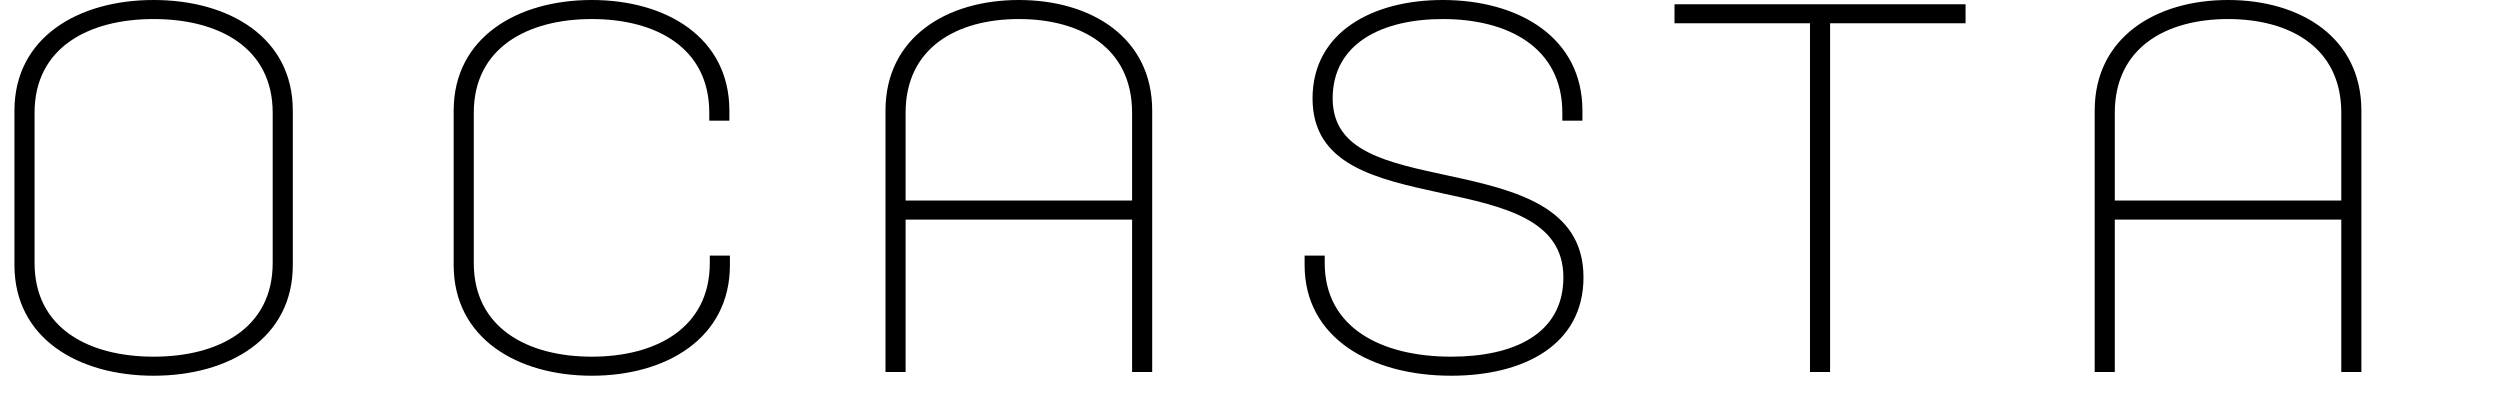
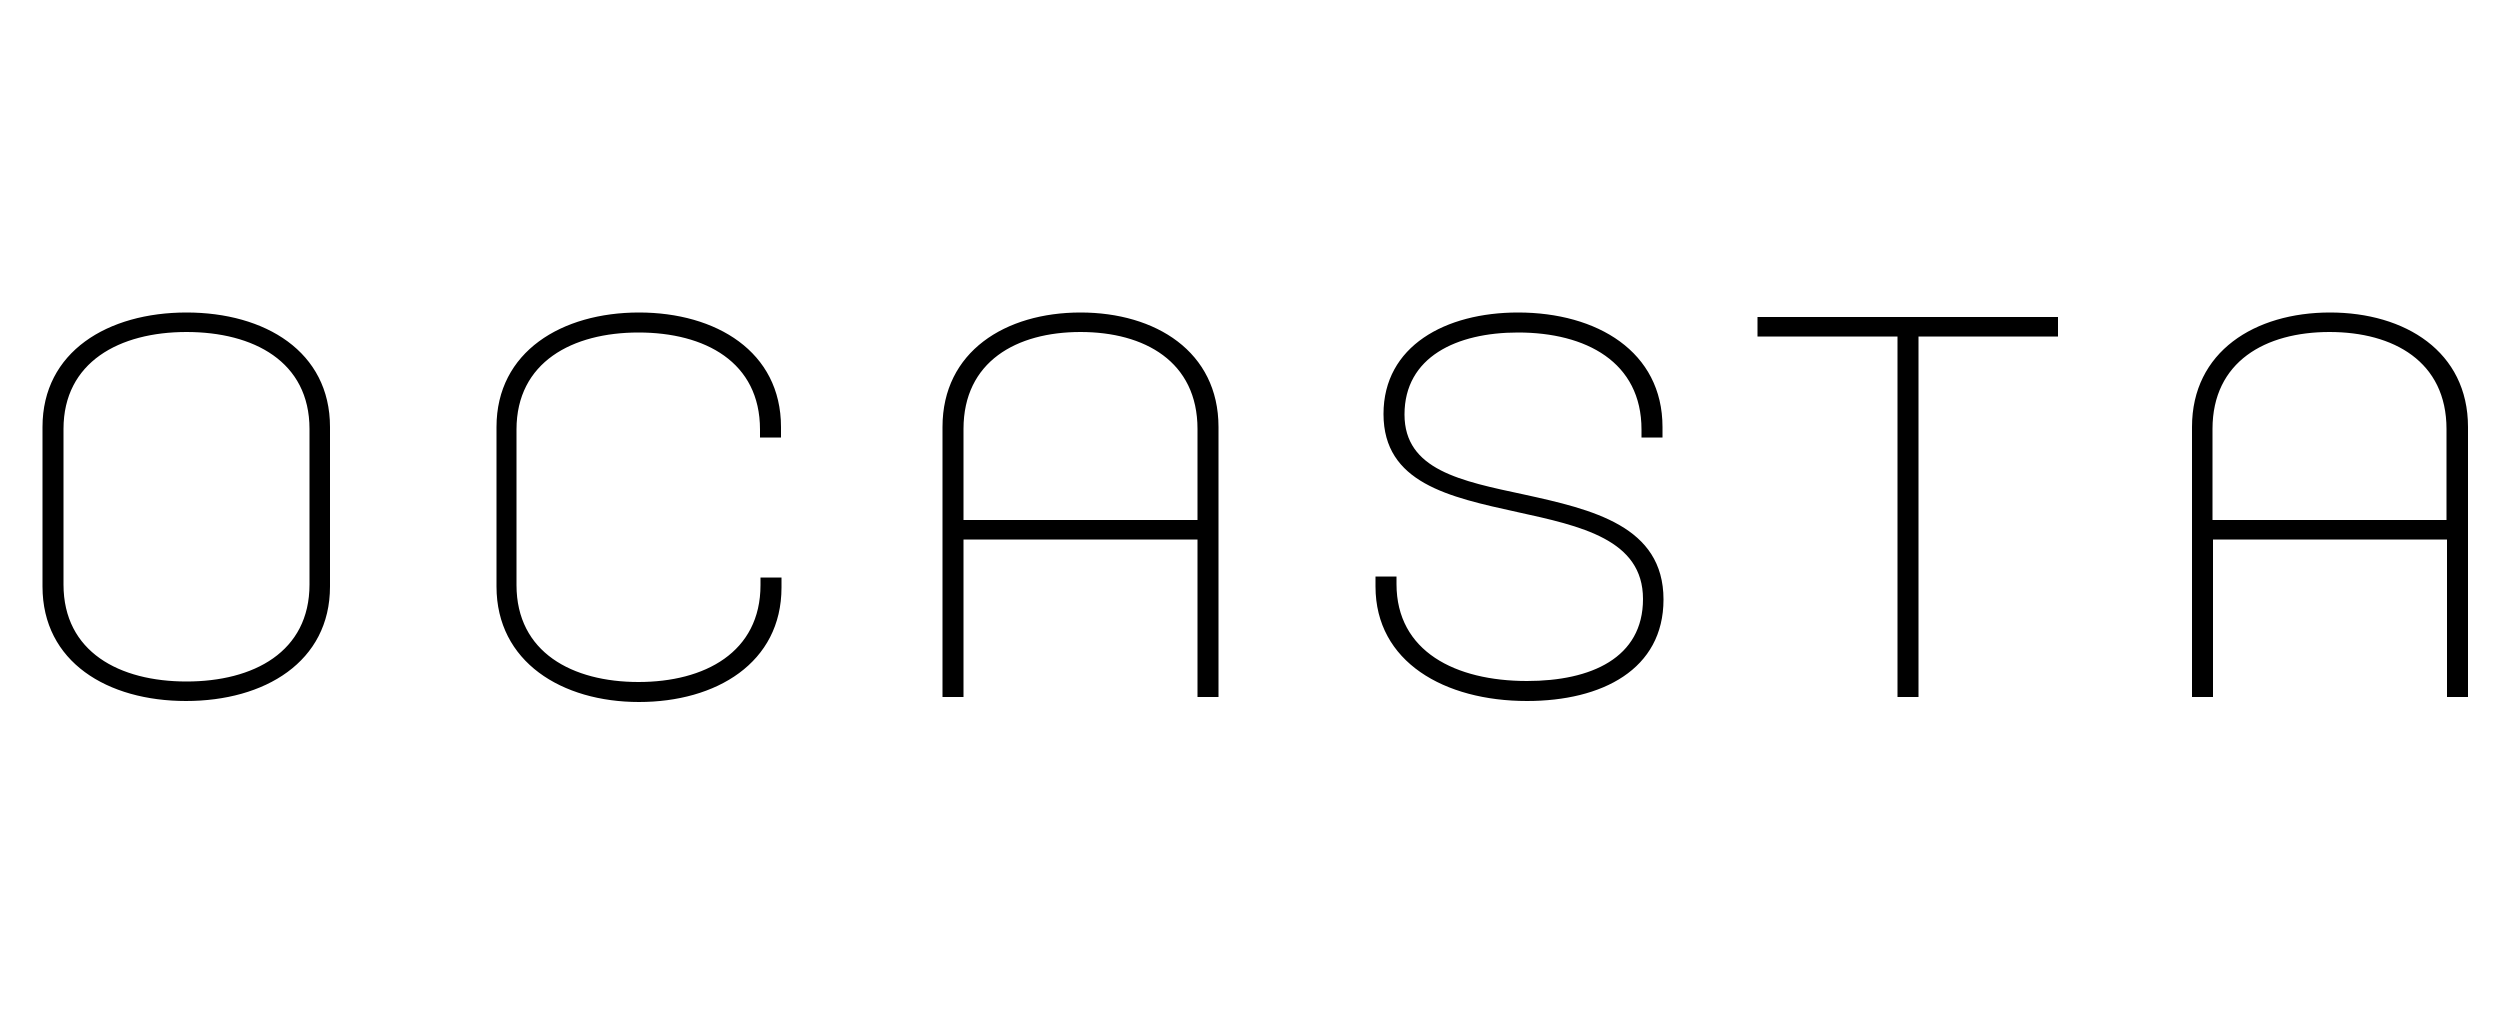
- <svg xmlns="http://www.w3.org/2000/svg" id="brand" class="brand-logo brand-logo--grey" viewBox="0 0 173 28" version="1.1" xml:space="preserve" style="fill-rule:evenodd;clip-rule:evenodd;stroke-linejoin:round;stroke-miterlimit:1.414;">
+ <svg xmlns="http://www.w3.org/2000/svg" version="1.1" id="brand" x="0px" y="0px" viewBox="0 0 500 203" style="enable-background:new 0 0 500 203;" xml:space="preserve">
  <g>
-     <path d="M1,18.346 L1,7.654 C1,2.6 5.394,0 10.631,0 C15.868,0 20.262,2.6 20.262,7.654 L20.262,18.346 C20.262,23.4 15.868,26 10.631,26 C5.394,26 1,23.4 1,18.346 L1,18.346 Z M2.392,7.8 L2.392,18.2 C2.392,22.704 6.127,24.682 10.631,24.682 C15.135,24.682 18.87,22.704 18.87,18.2 L18.87,7.8 C18.87,3.296 15.135,1.318 10.631,1.318 C6.127,1.318 2.392,3.296 2.392,7.8 L2.392,7.8 Z M31.394,18.346 L31.394,7.654 C31.394,2.6 35.789,0 40.952,0 C46.115,0 50.473,2.6 50.473,7.654 L50.473,8.349 L49.082,8.349 L49.082,7.8 C49.082,3.296 45.383,1.318 40.952,1.318 C36.521,1.318 32.786,3.296 32.786,7.8 L32.786,18.2 C32.786,22.704 36.521,24.682 40.952,24.682 C45.383,24.682 49.118,22.704 49.118,18.2 L49.118,17.687 L50.51,17.687 L50.51,18.346 C50.51,23.4 46.115,26 40.952,26 C35.789,26 31.394,23.4 31.394,18.346 L31.394,18.346 Z M61.276,7.654 C61.276,2.6 65.487,0 70.504,0 C75.521,0 79.732,2.6 79.732,7.654 L79.732,25.744 L78.341,25.744 L78.341,15.197 L62.668,15.197 L62.668,25.744 L61.276,25.744 L61.276,7.654 Z M78.341,7.8 C78.341,3.296 74.789,1.318 70.504,1.318 C66.22,1.318 62.668,3.296 62.668,7.8 L62.668,13.879 L78.341,13.879 L78.341,7.8 Z M108.186,19.189 C108.186,23.144 104.707,24.682 100.423,24.682 C95.625,24.682 91.67,22.704 91.67,18.2 L91.67,17.687 L90.279,17.687 L90.279,18.346 C90.279,23.4 94.893,26 100.423,26 C105.439,26 109.577,23.876 109.577,19.189 C109.577,14.282 104.817,13.146 100.239,12.158 C96.028,11.242 92.22,10.51 92.22,6.811 C92.22,2.966 95.699,1.318 99.837,1.318 C104.377,1.318 108.113,3.296 108.113,7.8 L108.113,8.349 L109.504,8.349 L109.504,7.654 C109.504,2.6 105.11,0 99.837,0 C94.966,0 90.828,2.234 90.828,6.811 C90.828,11.425 95.223,12.377 99.763,13.366 C104.048,14.282 108.186,15.197 108.186,19.189 L108.186,19.189 Z M136.017,1.611 L126.642,1.611 L126.642,25.744 L125.251,25.744 L125.251,1.611 L115.876,1.611 L115.876,0.293 L136.017,0.293 L136.017,1.611 Z M144.952,7.654 C144.952,2.6 149.163,0 154.18,0 C159.197,0 163.408,2.6 163.408,7.654 L163.408,25.744 L162.017,25.744 L162.017,15.197 L146.344,15.197 L146.344,25.744 L144.952,25.744 L144.952,7.654 Z M162.017,7.8 C162.017,3.296 158.465,1.318 154.18,1.318 C149.896,1.318 146.344,3.296 146.344,7.8 L146.344,13.879 L162.017,13.879 L162.017,7.8 Z" />
+     <path d="M8.5,117.3V85.4c0-15.1,13.1-22.9,28.8-22.9S66,70.3,66,85.4v31.9c0,15.1-13.1,22.9-28.8,22.9S8.5,132.4,8.5,117.3   L8.5,117.3z M12.7,85.8v31.1c0,13.5,11.2,19.4,24.6,19.4s24.6-5.9,24.6-19.4V85.8c0-13.5-11.2-19.4-24.6-19.4S12.7,72.4,12.7,85.8   L12.7,85.8z M99.3,117.3V85.4c0-15.1,13.1-22.9,28.5-22.9s28.4,7.8,28.4,22.9v2.1h-4.2v-1.6c0-13.5-11-19.4-24.3-19.4   c-13.2,0-24.4,5.9-24.4,19.4v31.1c0,13.5,11.2,19.4,24.4,19.4c13.2,0,24.4-5.9,24.4-19.4v-1.5h4.2v2c0,15.1-13.1,22.9-28.5,22.9   S99.3,132.4,99.3,117.3L99.3,117.3z M188.5,85.4c0-15.1,12.6-22.9,27.6-22.9c15,0,27.6,7.8,27.6,22.9v54h-4.2v-31.5h-46.8v31.5   h-4.2V85.4z M239.5,85.8c0-13.5-10.6-19.4-23.4-19.4s-23.4,5.9-23.4,19.4V104h46.8V85.8z M328.6,119.8c0,11.8-10.4,16.4-23.2,16.4   c-14.3,0-26.1-5.9-26.1-19.4v-1.5h-4.2v2c0,15.1,13.8,22.9,30.3,22.9c15,0,27.3-6.3,27.3-20.3c0-14.7-14.2-18-27.9-21   c-12.6-2.7-23.9-4.9-23.9-16c0-11.5,10.4-16.4,22.7-16.4c13.6,0,24.7,5.9,24.7,19.4v1.6h4.2v-2.1c0-15.1-13.1-22.9-28.9-22.9   c-14.5,0-26.9,6.7-26.9,20.3c0,13.8,13.1,16.6,26.7,19.6C316.2,105.2,328.6,107.9,328.6,119.8L328.6,119.8z M411.7,67.3h-28v72.1   h-4.2V67.3h-28v-3.9h60.1V67.3z M438.4,85.4c0-15.1,12.6-22.9,27.6-22.9c15,0,27.6,7.8,27.6,22.9v54h-4.2v-31.5h-46.8v31.5h-4.2   V85.4z M489.3,85.8c0-13.5-10.6-19.4-23.4-19.4s-23.4,5.9-23.4,19.4V104h46.8V85.8z" />
  </g>
</svg>
